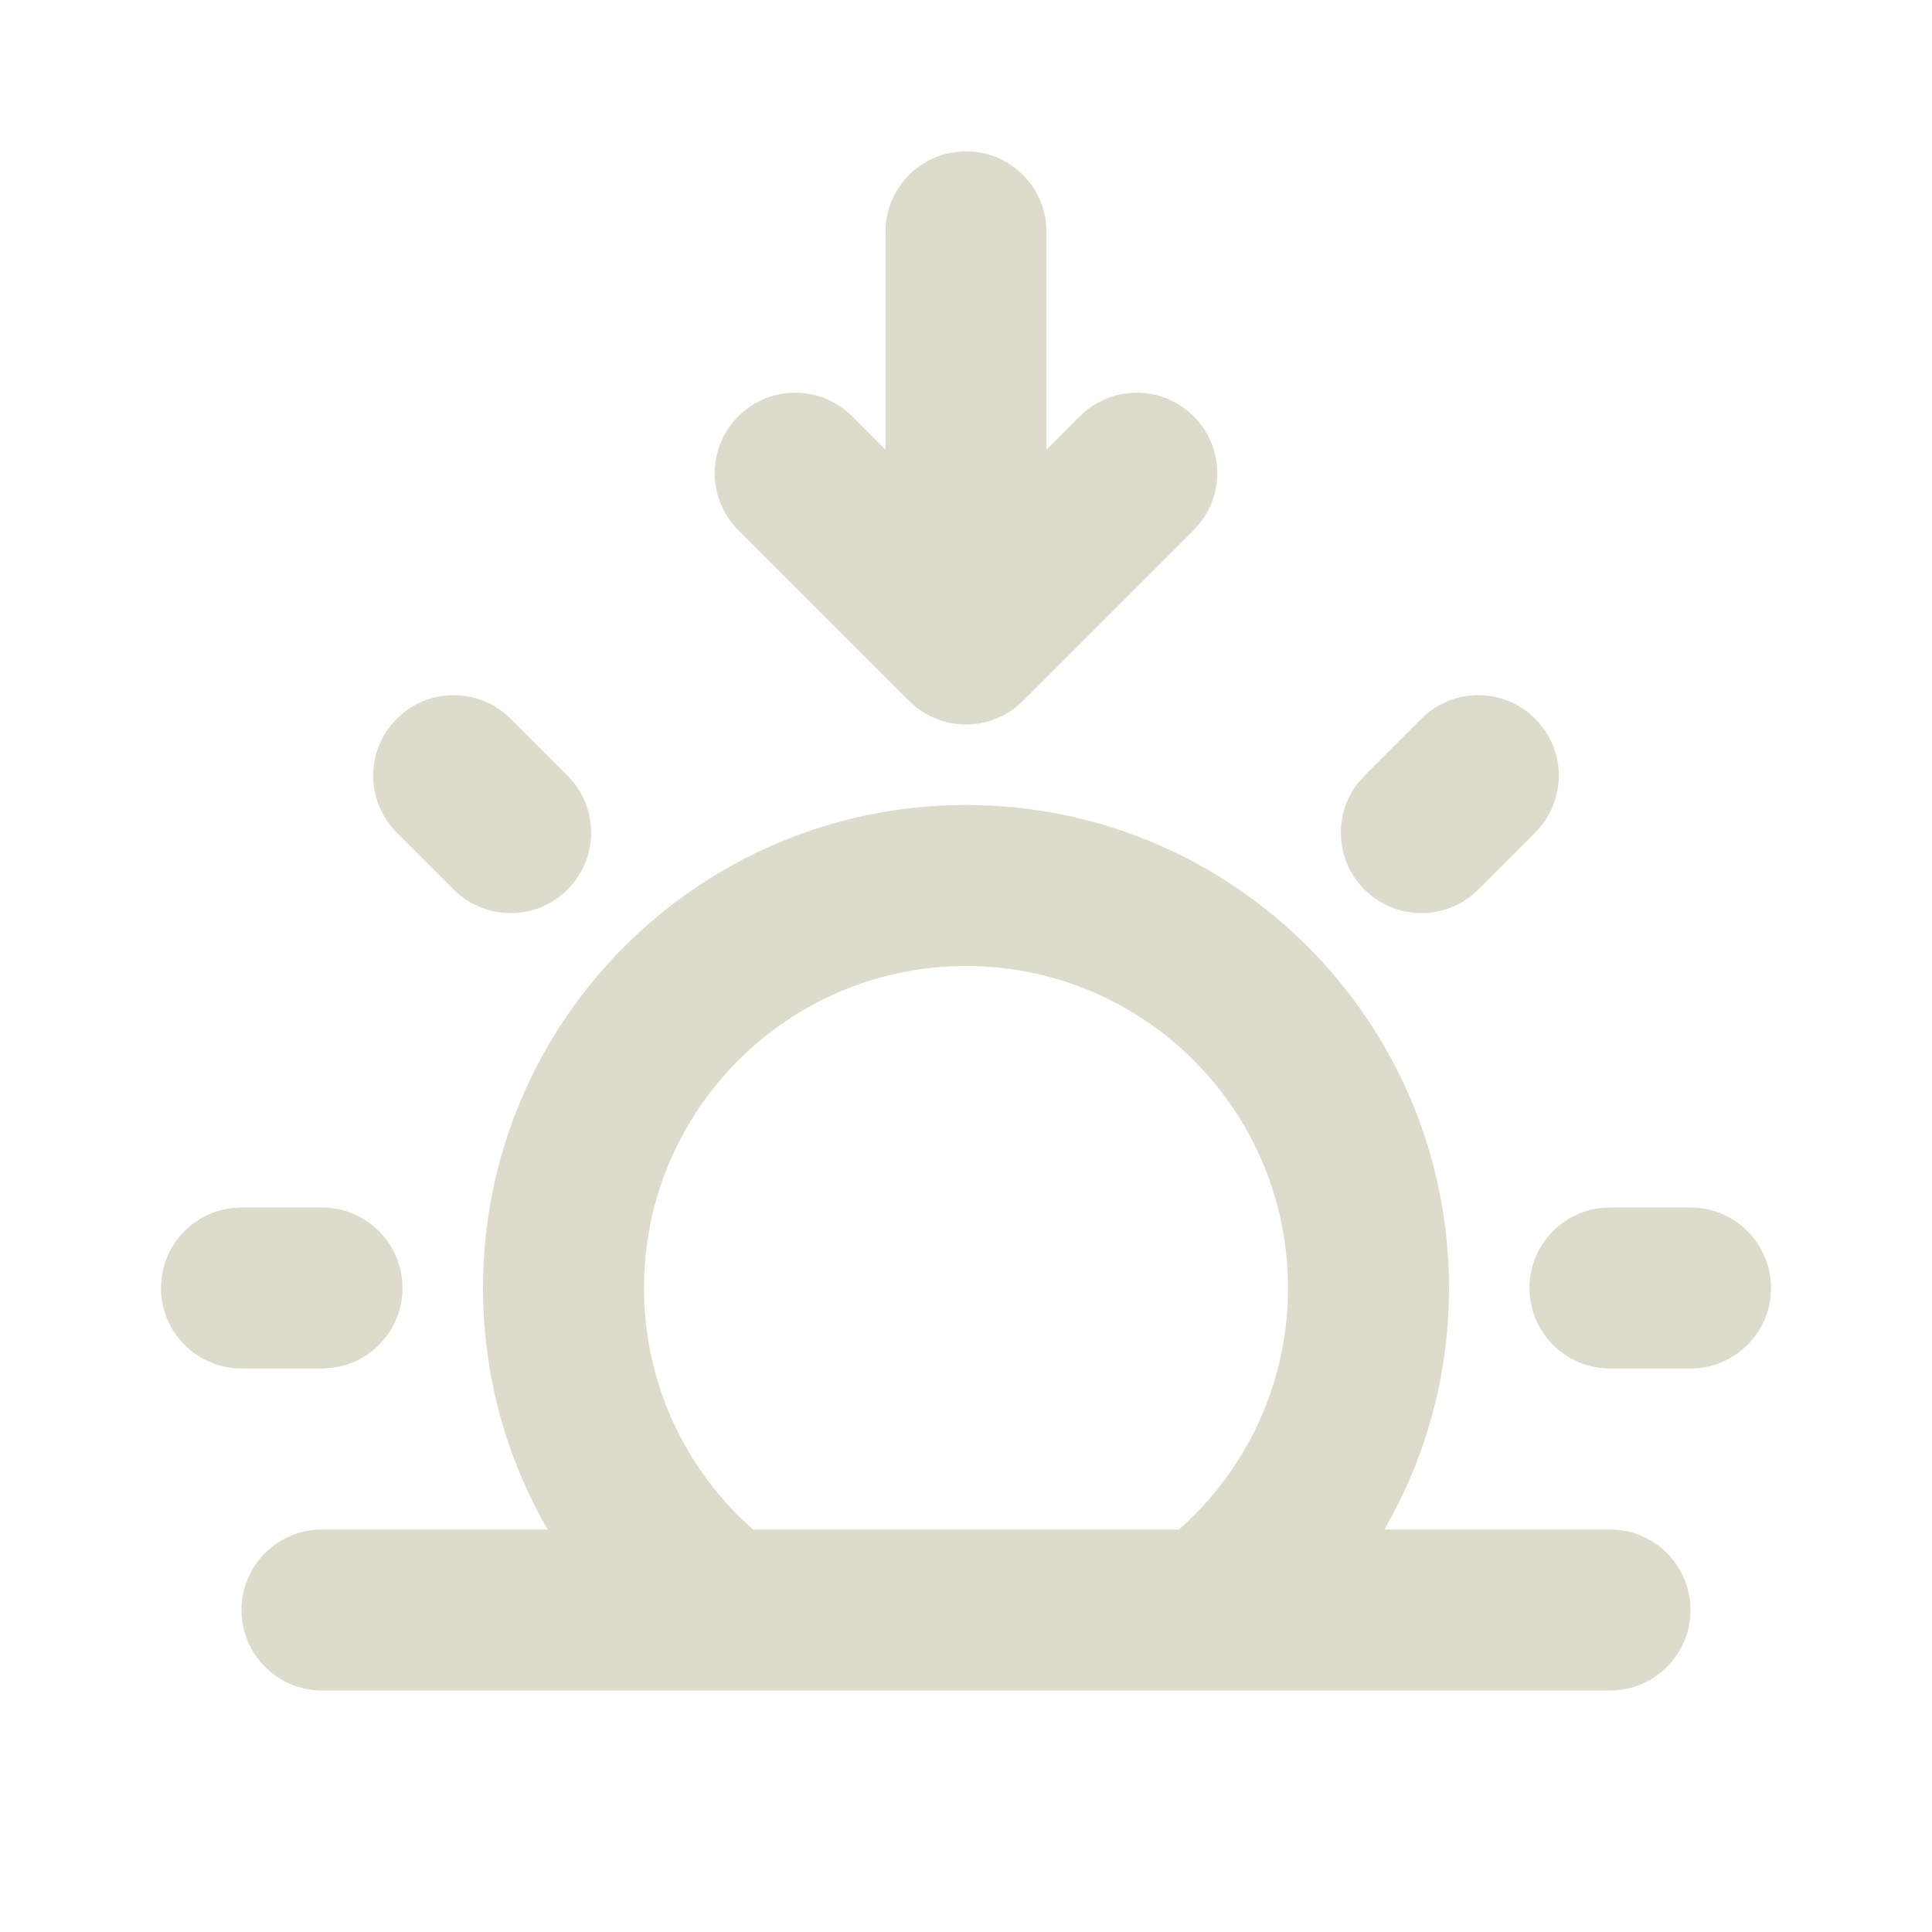
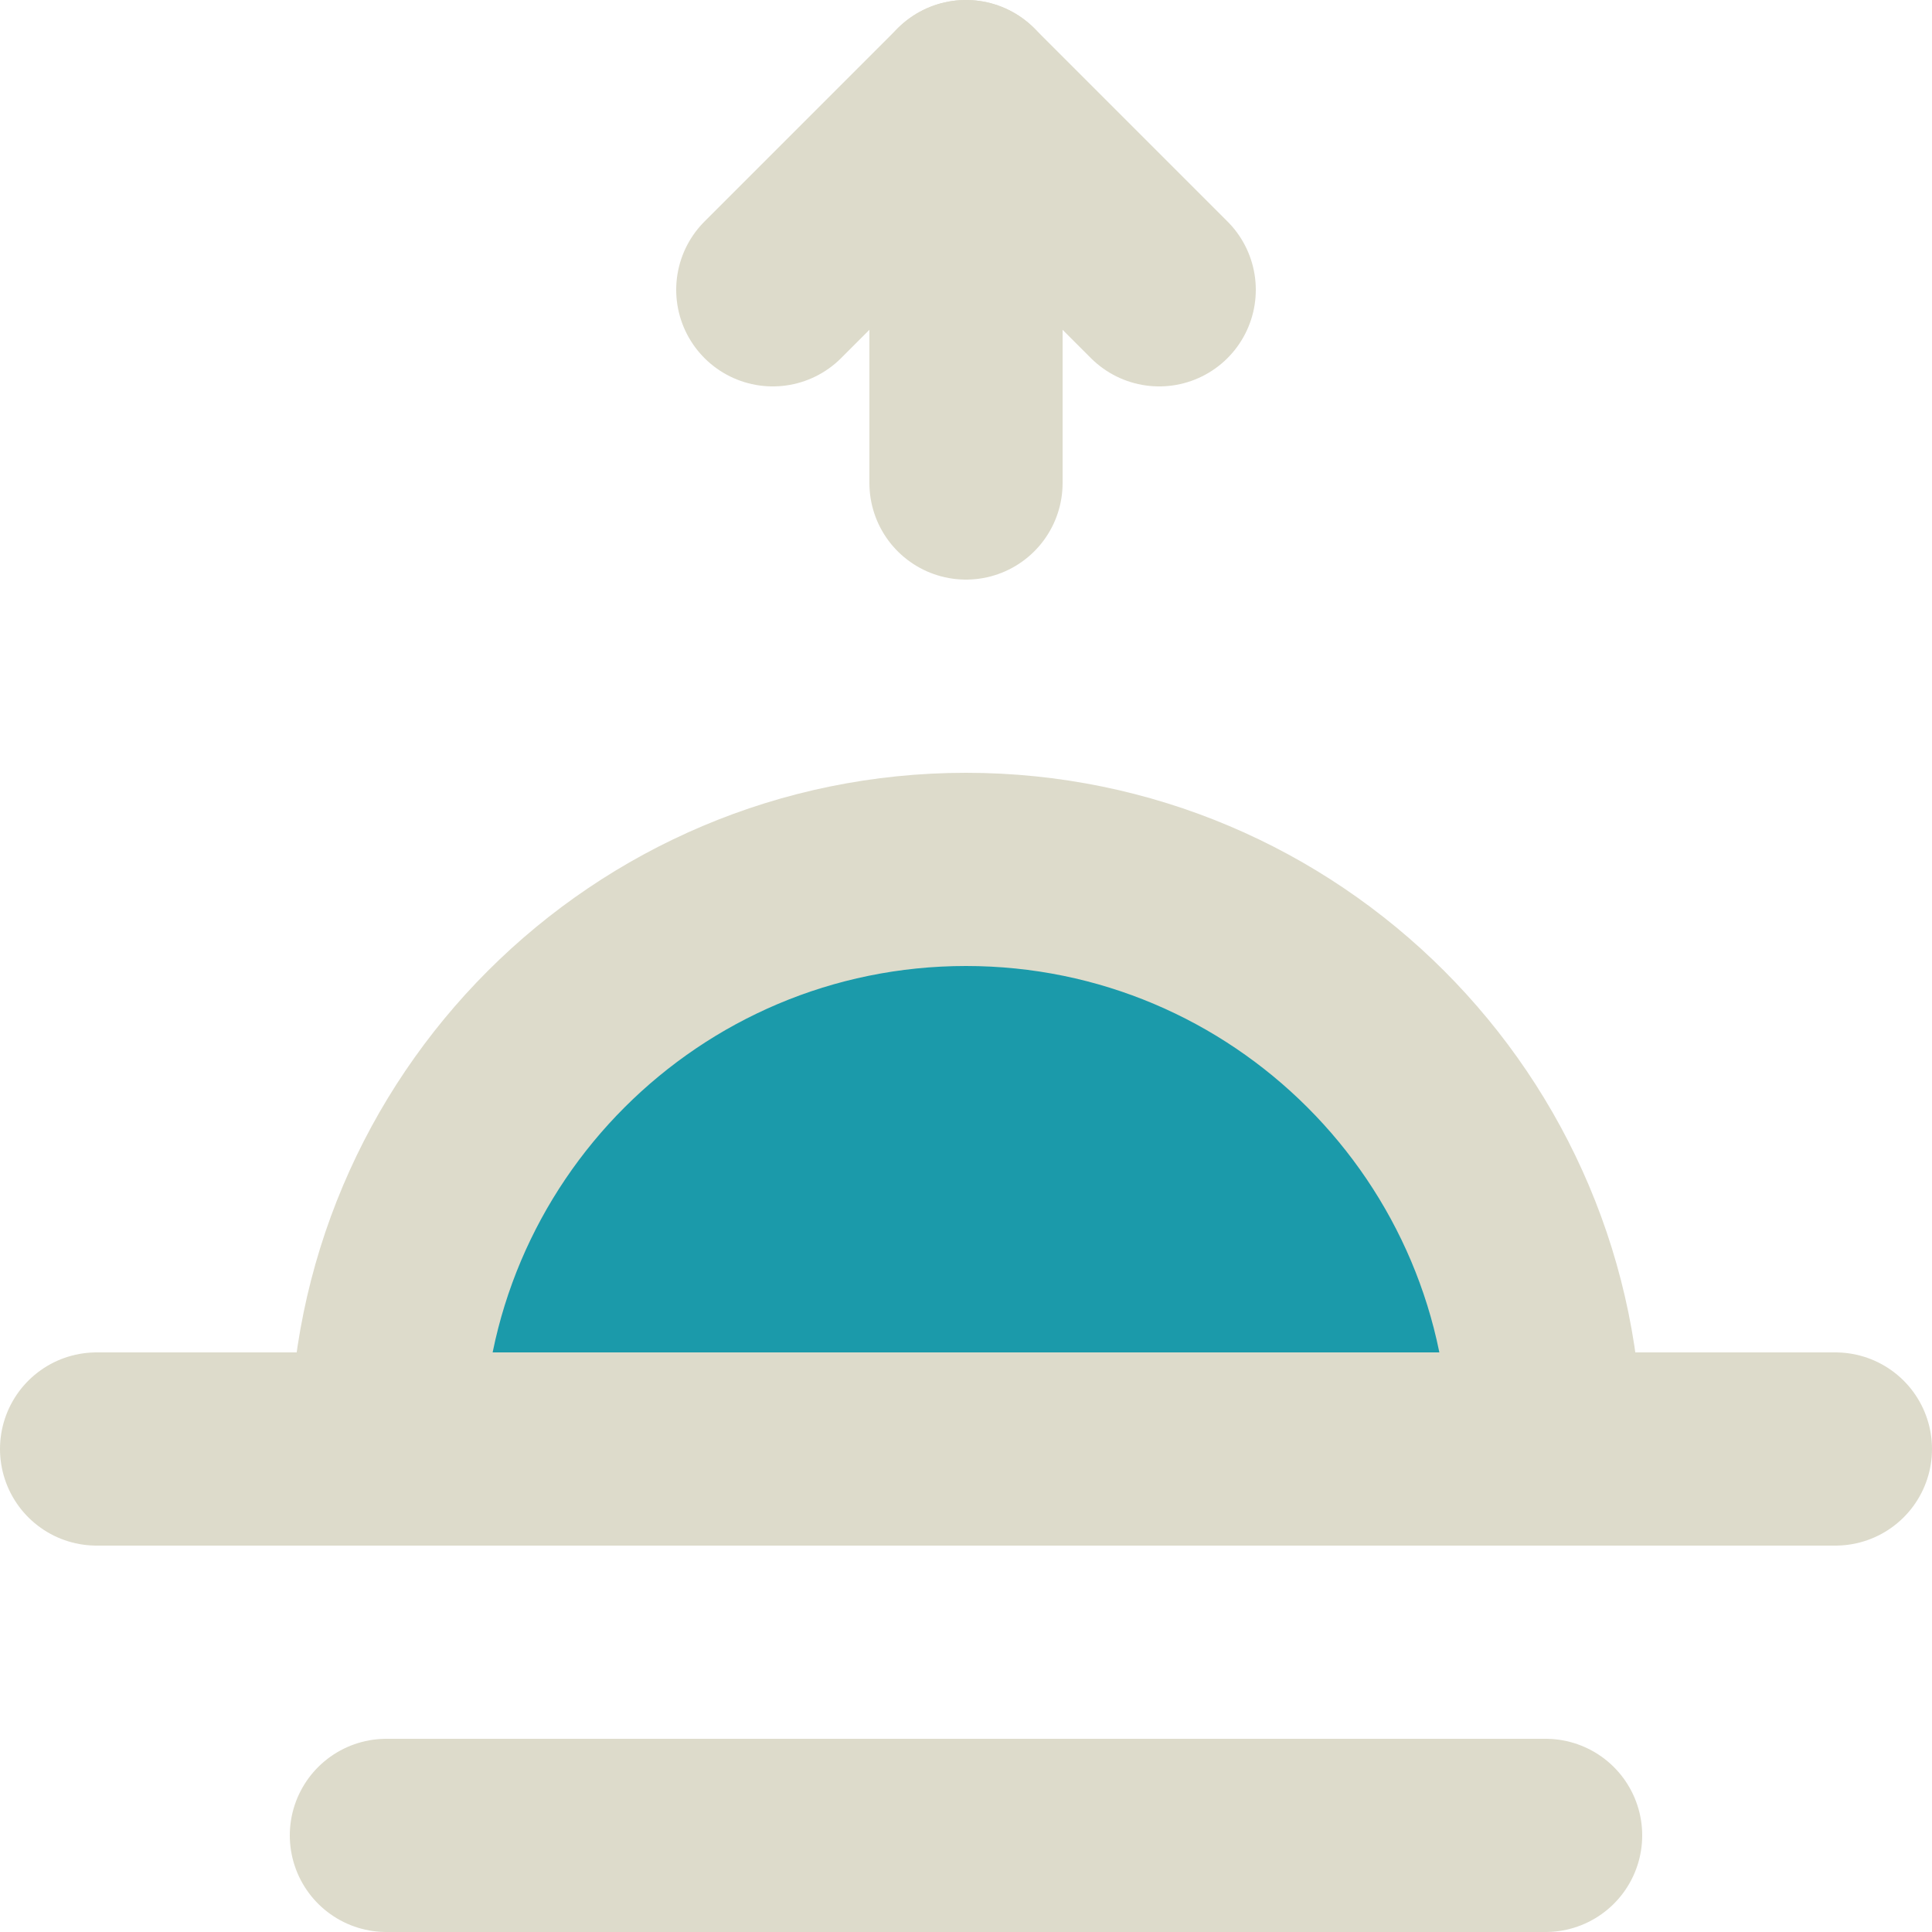
- <svg xmlns="http://www.w3.org/2000/svg" width="800px" height="800px" viewBox="0 0 24 24" version="1.1">
-   <g id="页面-1" stroke="none" stroke-width="1" fill="none" fill-rule="evenodd">
-     <g id="Weather" transform="translate(-768, 0)" fill-rule="nonzero">
-       <g id="sunset_line" transform="translate(768, 0)">
-         <path d="M24,0 L24,24 L0,24 L0,0 L24,0 Z M12.593,23.258 L12.582,23.26 L12.511,23.295 L12.492,23.299 L12.492,23.299 L12.477,23.295 L12.406,23.26 C12.396,23.256 12.387,23.259 12.382,23.265 L12.378,23.276 L12.361,23.703 L12.366,23.723 L12.377,23.736 L12.48,23.81 L12.495,23.814 L12.495,23.814 L12.507,23.81 L12.611,23.736 L12.623,23.72 L12.623,23.72 L12.627,23.703 L12.61,23.276 C12.608,23.266 12.601,23.259 12.593,23.258 L12.593,23.258 Z M12.858,23.145 L12.845,23.147 L12.66,23.24 L12.65,23.25 L12.65,23.25 L12.647,23.261 L12.665,23.691 L12.67,23.703 L12.67,23.703 L12.678,23.71 L12.879,23.803 C12.891,23.807 12.902,23.803 12.908,23.795 L12.912,23.781 L12.878,23.167 C12.875,23.155 12.867,23.147 12.858,23.145 L12.858,23.145 Z M12.143,23.147 C12.133,23.142 12.122,23.145 12.116,23.153 L12.11,23.167 L12.076,23.781 C12.075,23.793 12.083,23.802 12.093,23.805 L12.108,23.803 L12.309,23.71 L12.319,23.702 L12.319,23.702 L12.323,23.691 L12.34,23.261 L12.337,23.249 L12.337,23.249 L12.328,23.24 L12.143,23.147 Z" id="MingCute" fill-rule="nonzero">
- 
- </path>
-         <path d="M12,10 C15.314,10 18,12.686 18,16 C18,17.093 17.707,18.118 17.197,19 L20,19 C20.552,19 21,19.448 21,20 C21,20.552 20.552,21 20,21 L4,21 C3.448,21 3,20.552 3,20 C3,19.448 3.448,19 4,19 L6.803,19 C6.293,18.118 6,17.093 6,16 C6,12.686 8.686,10 12,10 Z M12,12 C9.791,12 8,13.791 8,16 C8,17.114 8.455,18.122 9.192,18.849 L9.355,19 L14.646,19 C15.478,18.266 16,17.194 16,16 C16,13.791 14.209,12 12,12 Z M21,15 C21.552,15 22,15.448 22,16 C22,16.513 21.614,16.935 21.117,16.993 L21,17 L20,17 C19.448,17 19,16.552 19,16 C19,15.487 19.386,15.064 19.883,15.007 L20,15 L21,15 Z M4,15 C4.552,15 5,15.448 5,16 C5,16.513 4.614,16.935 4.117,16.993 L4,17 L3,17 C2.448,17 2,16.552 2,16 C2,15.487 2.386,15.064 2.883,15.007 L3,15 L4,15 Z M6.343,8.929 L7.05,9.636 C7.441,10.026 7.441,10.66 7.05,11.05 C6.66,11.441 6.027,11.441 5.636,11.05 L4.929,10.343 C4.538,9.952 4.538,9.319 4.929,8.929 C5.319,8.538 5.953,8.538 6.343,8.929 Z M17.657,8.929 C18.047,8.538 18.68,8.538 19.071,8.929 C19.432,9.289 19.459,9.856 19.154,10.249 L19.071,10.343 L18.364,11.05 C17.973,11.441 17.34,11.441 16.95,11.05 C16.589,10.69 16.562,10.122 16.867,9.73 L16.95,9.636 L17.657,8.929 Z M12,1.88 C12.513,1.88 12.936,2.266 12.993,2.763 L13,2.88 L13,5.586 L13.414,5.171 C13.805,4.781 14.438,4.781 14.828,5.171 C15.189,5.532 15.217,6.099 14.912,6.491 L14.828,6.586 L12.707,8.707 C12.347,9.067 11.779,9.095 11.387,8.79 L11.293,8.707 L9.172,6.586 C8.781,6.195 8.781,5.562 9.172,5.171 C9.532,4.811 10.099,4.783 10.492,5.088 L10.586,5.171 L11,5.586 L11,2.88 C11,2.328 11.448,1.88 12,1.88 Z" id="形状" fill="#DDDBCB">
- 
- </path>
-       </g>
-     </g>
+ <svg xmlns="http://www.w3.org/2000/svg" width="800px" height="800px" viewBox="0 0 20 20">
+   <g id="sunset-4" transform="translate(-2 -2)">
+     <path id="secondary" fill="#1B9AAA" d="M18,17H6a6,6,0,0,1,12,0Z" />
+     <path id="primary" d="M18,17H6a6,6,0,0,1,12,0ZM3,17H21M6,21H18M12,7V3" fill="none" stroke="#DDDBCB" stroke-linecap="round" stroke-linejoin="round" stroke-width="2" />
+     <path id="primary-2" data-name="primary" d="M14,5,12,3,10,5" fill="none" stroke="#DDDBCB" stroke-linecap="round" stroke-linejoin="round" stroke-width="2" />
  </g>
</svg>
